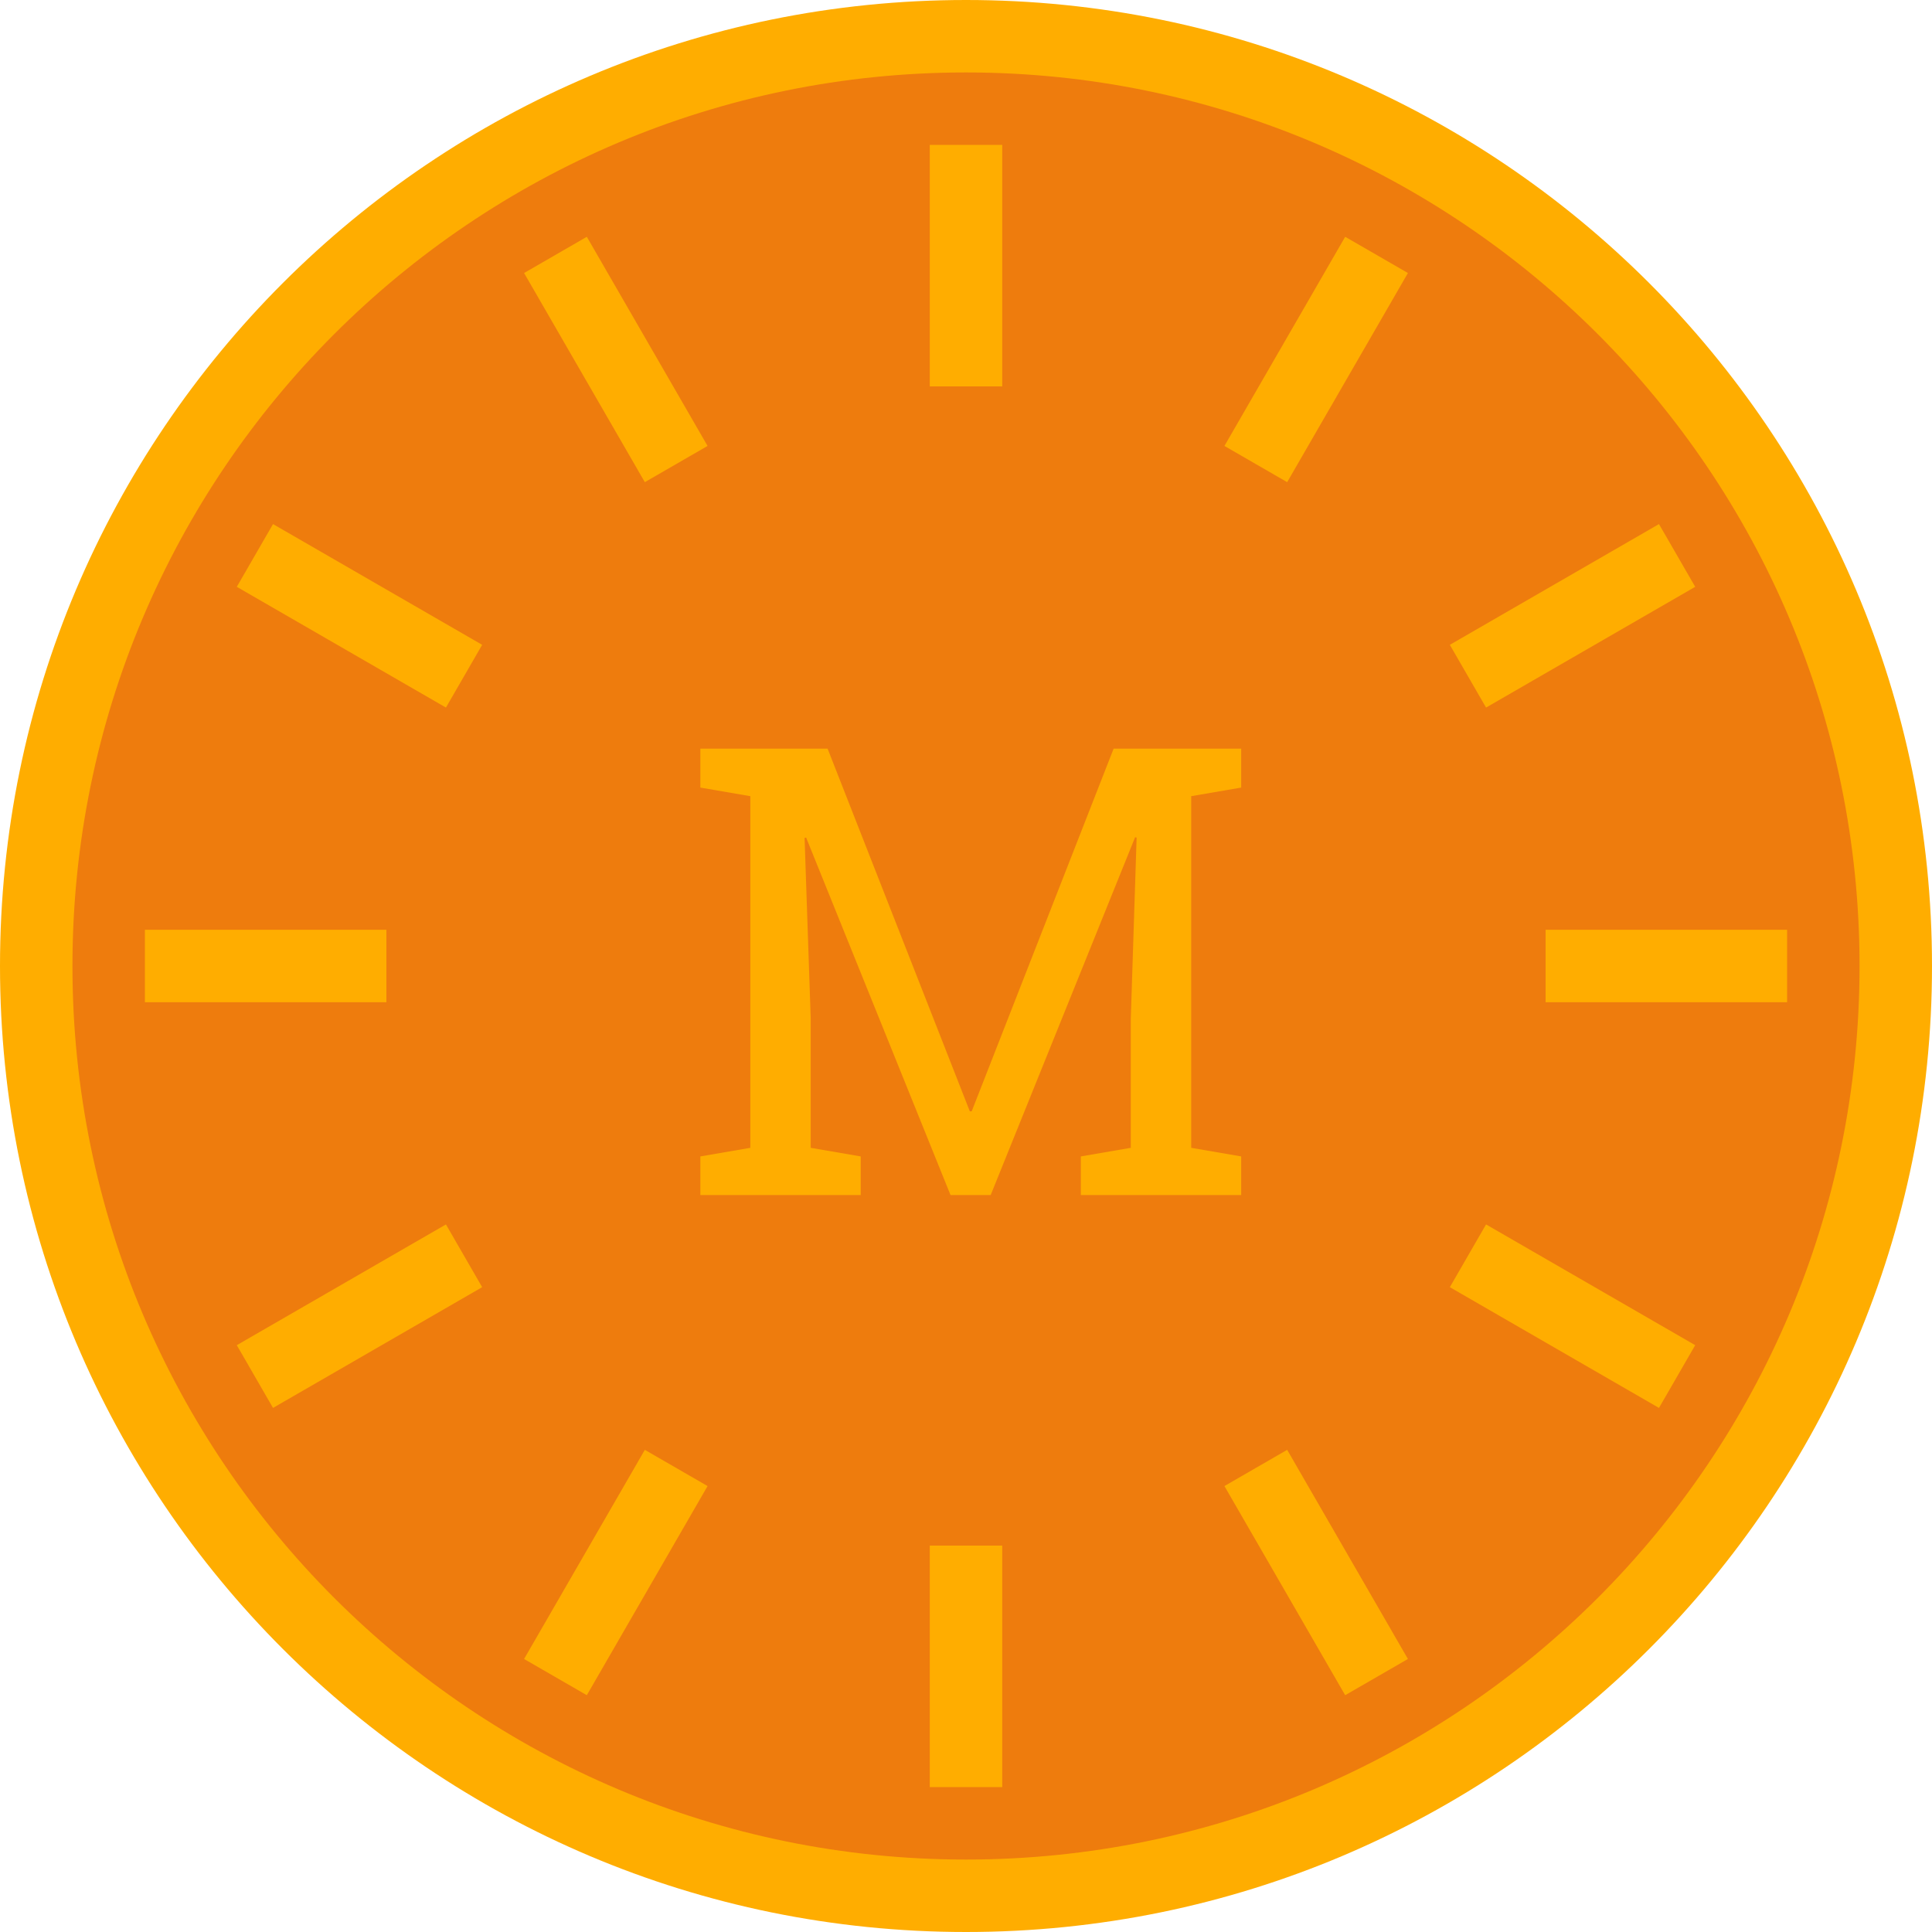
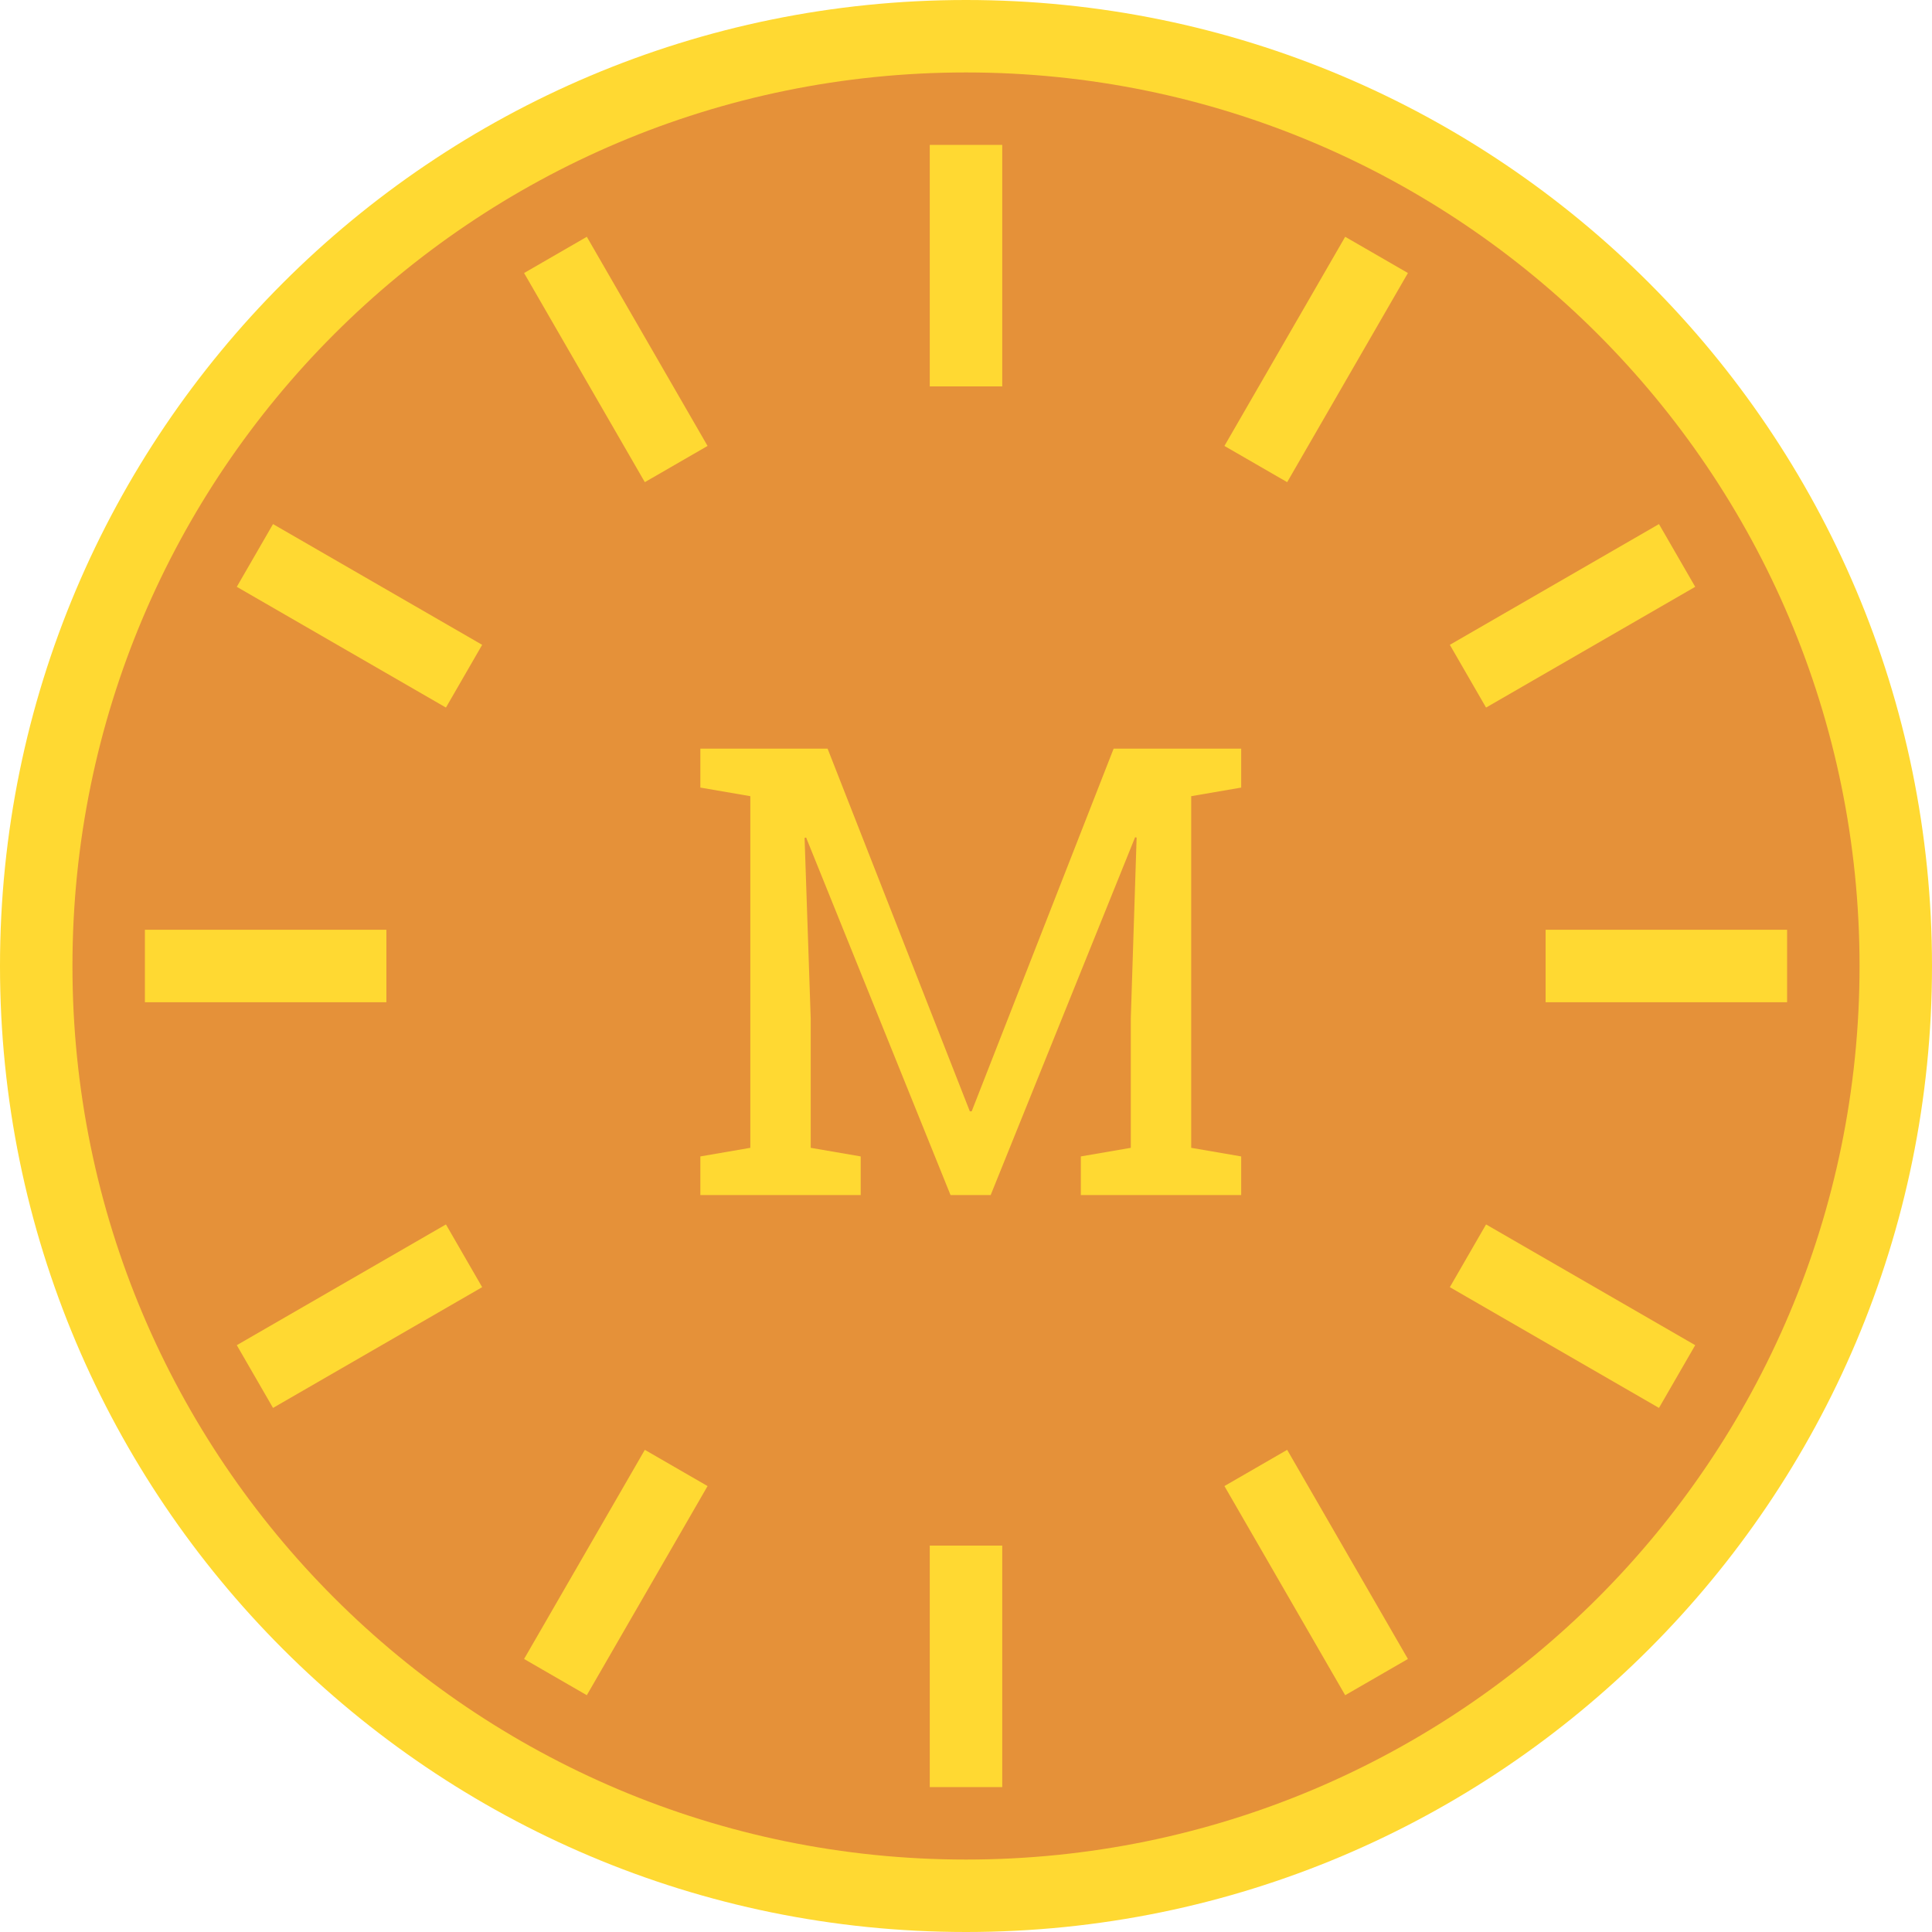
- <svg xmlns="http://www.w3.org/2000/svg" width="80" height="80" viewbox="0 0 80 80">
-   <circle cx="40" cy="40" r="40" fill="#FFAD00" />
-   <circle cx="40" cy="40" r="37" fill="#EE7C0D" />
-   <g>
-     <rect x="38.5" y="6" width="3" height="10" fill="#FFAD00" />
-     <rect x="38.5" y="64" width="3" height="10" fill="#FFAD00" />
-   </g>
-   <g transform="rotate(30 40 40)">
-     <rect x="38.5" y="6" width="3" height="10" fill="#FFAD00" />
-     <rect x="38.5" y="64" width="3" height="10" fill="#FFAD00" />
-   </g>
-   <g transform="rotate(60 40 40)">
-     <rect x="38.5" y="6" width="3" height="10" fill="#FFAD00" />
-     <rect x="38.5" y="64" width="3" height="10" fill="#FFAD00" />
-   </g>
-   <g transform="rotate(90 40 40)">
-     <rect x="38.5" y="6" width="3" height="10" fill="#FFAD00" />
-     <rect x="38.5" y="64" width="3" height="10" fill="#FFAD00" />
-   </g>
-   <g transform="rotate(120 40 40)">
-     <rect x="38.5" y="6" width="3" height="10" fill="#FFAD00" />
-     <rect x="38.5" y="64" width="3" height="10" fill="#FFAD00" />
-   </g>
-   <g transform="rotate(150 40 40)">
-     <rect x="38.5" y="6" width="3" height="10" fill="#FFAD00" />
-     <rect x="38.5" y="64" width="3" height="10" fill="#FFAD00" />
-   </g>
-   <polygon id="M" stroke="none" fill="#FFAD00" fill-rule="evenodd" points="47.065 34.682 47.002 34.669 41.022 49.484 39.359 49.484 33.38 34.682 33.316 34.694 33.57 42.172 33.57 47.529 35.64 47.885 35.64 49.484 29 49.484 29 47.885 31.069 47.529 31.069 32.968 29 32.612 29 31 31.069 31 34.269 31 40.159 46.019 40.235 46.019 46.113 31 51.395 31 51.395 32.612 49.325 32.968 49.325 47.529 51.395 47.885 51.395 49.484 44.755 49.484 44.755 47.885 46.824 47.529 46.824 42.172" />
+ <svg xmlns="http://www.w3.org/2000/svg" xmlns:xlink="http://www.w3.org/1999/xlink" width="80" height="80" viewbox="0 0 80 80">
+   <style>
+ 		.orange {
+ 			fill: #E59139;
+ 		}
+ 		.yellow {
+ 			fill: #ffd932;
+ 		}
+ 	</style>
+   <defs>
+     <g id="twoDips" class="yellow">
+       <rect x="38.5" y="6" width="3" height="10" />
+       <rect x="38.5" y="64" width="3" height="10" />
+     </g>
+   </defs>
+   <circle class="yellow" cx="40" cy="40" r="40" />
+   <circle class="orange" cx="40" cy="40" r="37" />
+   <use xlink:href="#twoDips" />
+   <use xlink:href="#twoDips" transform="rotate(30 40 40)" />
+   <use xlink:href="#twoDips" transform="rotate(60 40 40)" />
+   <use xlink:href="#twoDips" transform="rotate(90 40 40)" />
+   <use xlink:href="#twoDips" transform="rotate(120 40 40)">&gt;</use>
+   <use xlink:href="#twoDips" transform="rotate(150 40 40)">&gt;</use>
+   <polygon id="M" class="yellow" stroke="none" fill-rule="evenodd" points="47.065 34.682 47.002 34.669 41.022 49.484 39.359 49.484 33.38 34.682 33.316 34.694 33.57 42.172 33.57 47.529 35.64 47.885 35.64 49.484 29 49.484 29 47.885 31.069 47.529 31.069 32.968 29 32.612 29 31 31.069 31 34.269 31 40.159 46.019 40.235 46.019 46.113 31 51.395 31 51.395 32.612 49.325 32.968 49.325 47.529 51.395 47.885 51.395 49.484 44.755 49.484 44.755 47.885 46.824 47.529 46.824 42.172" />
</svg>
